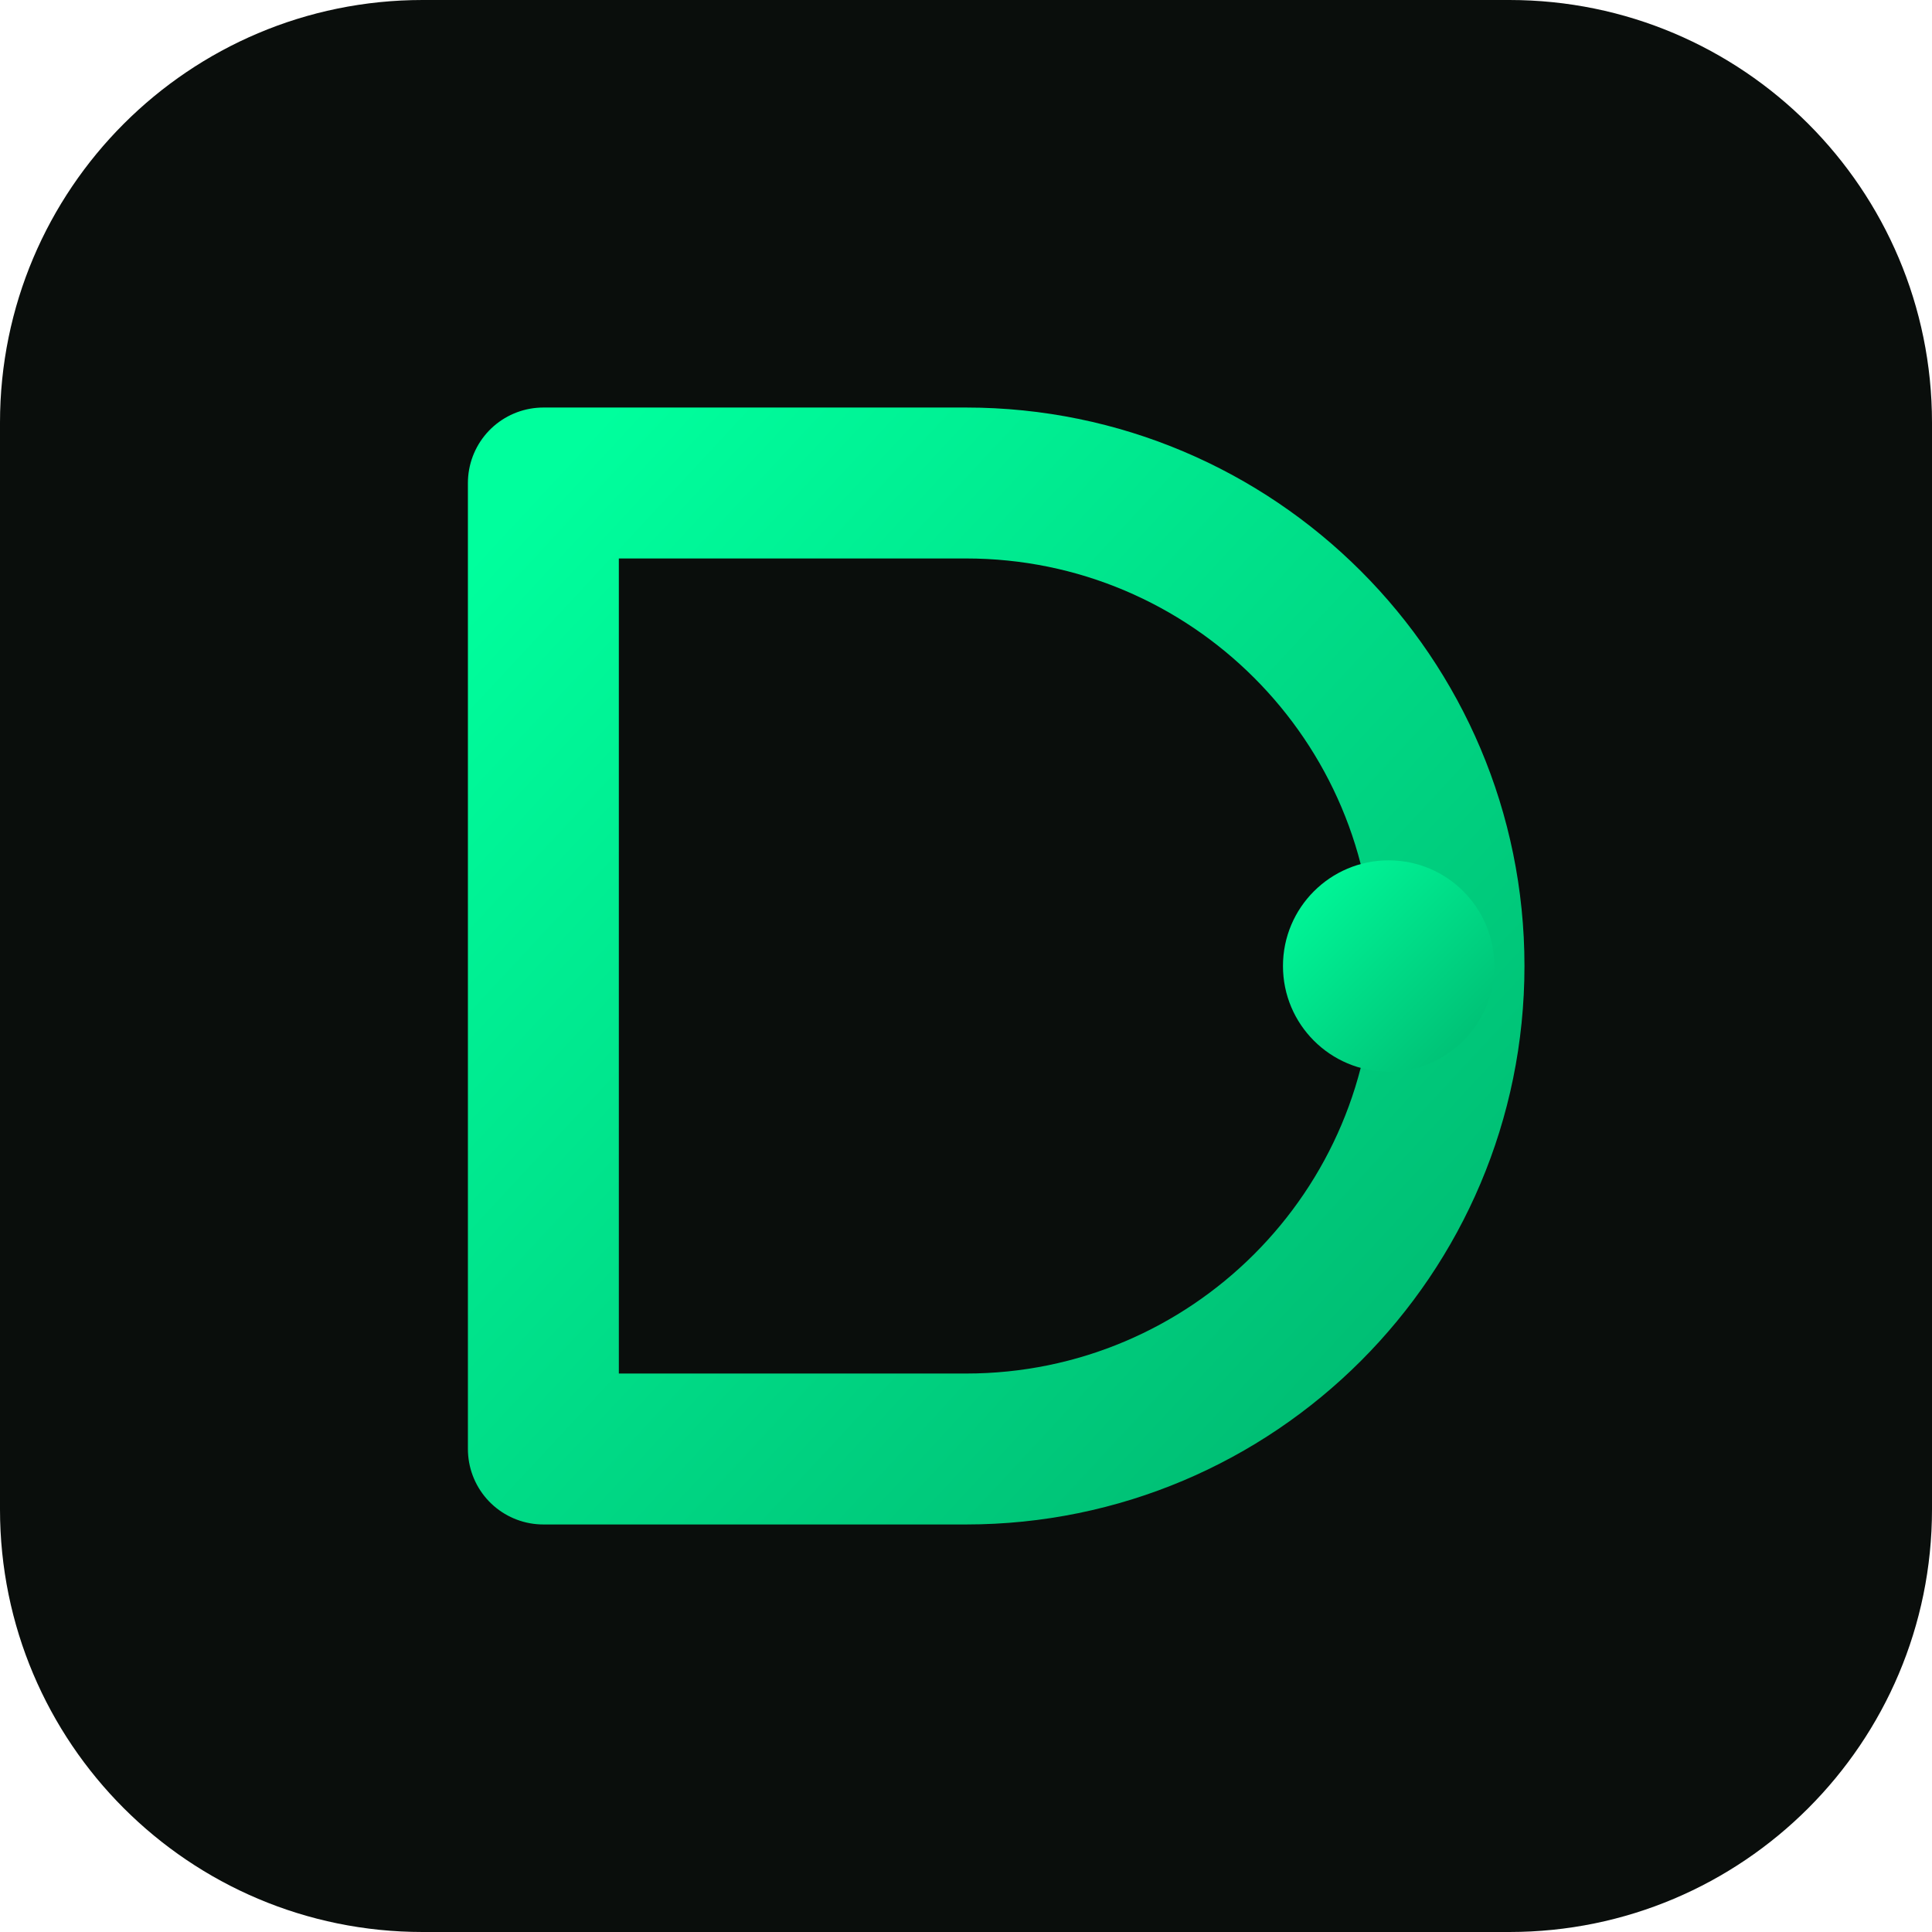
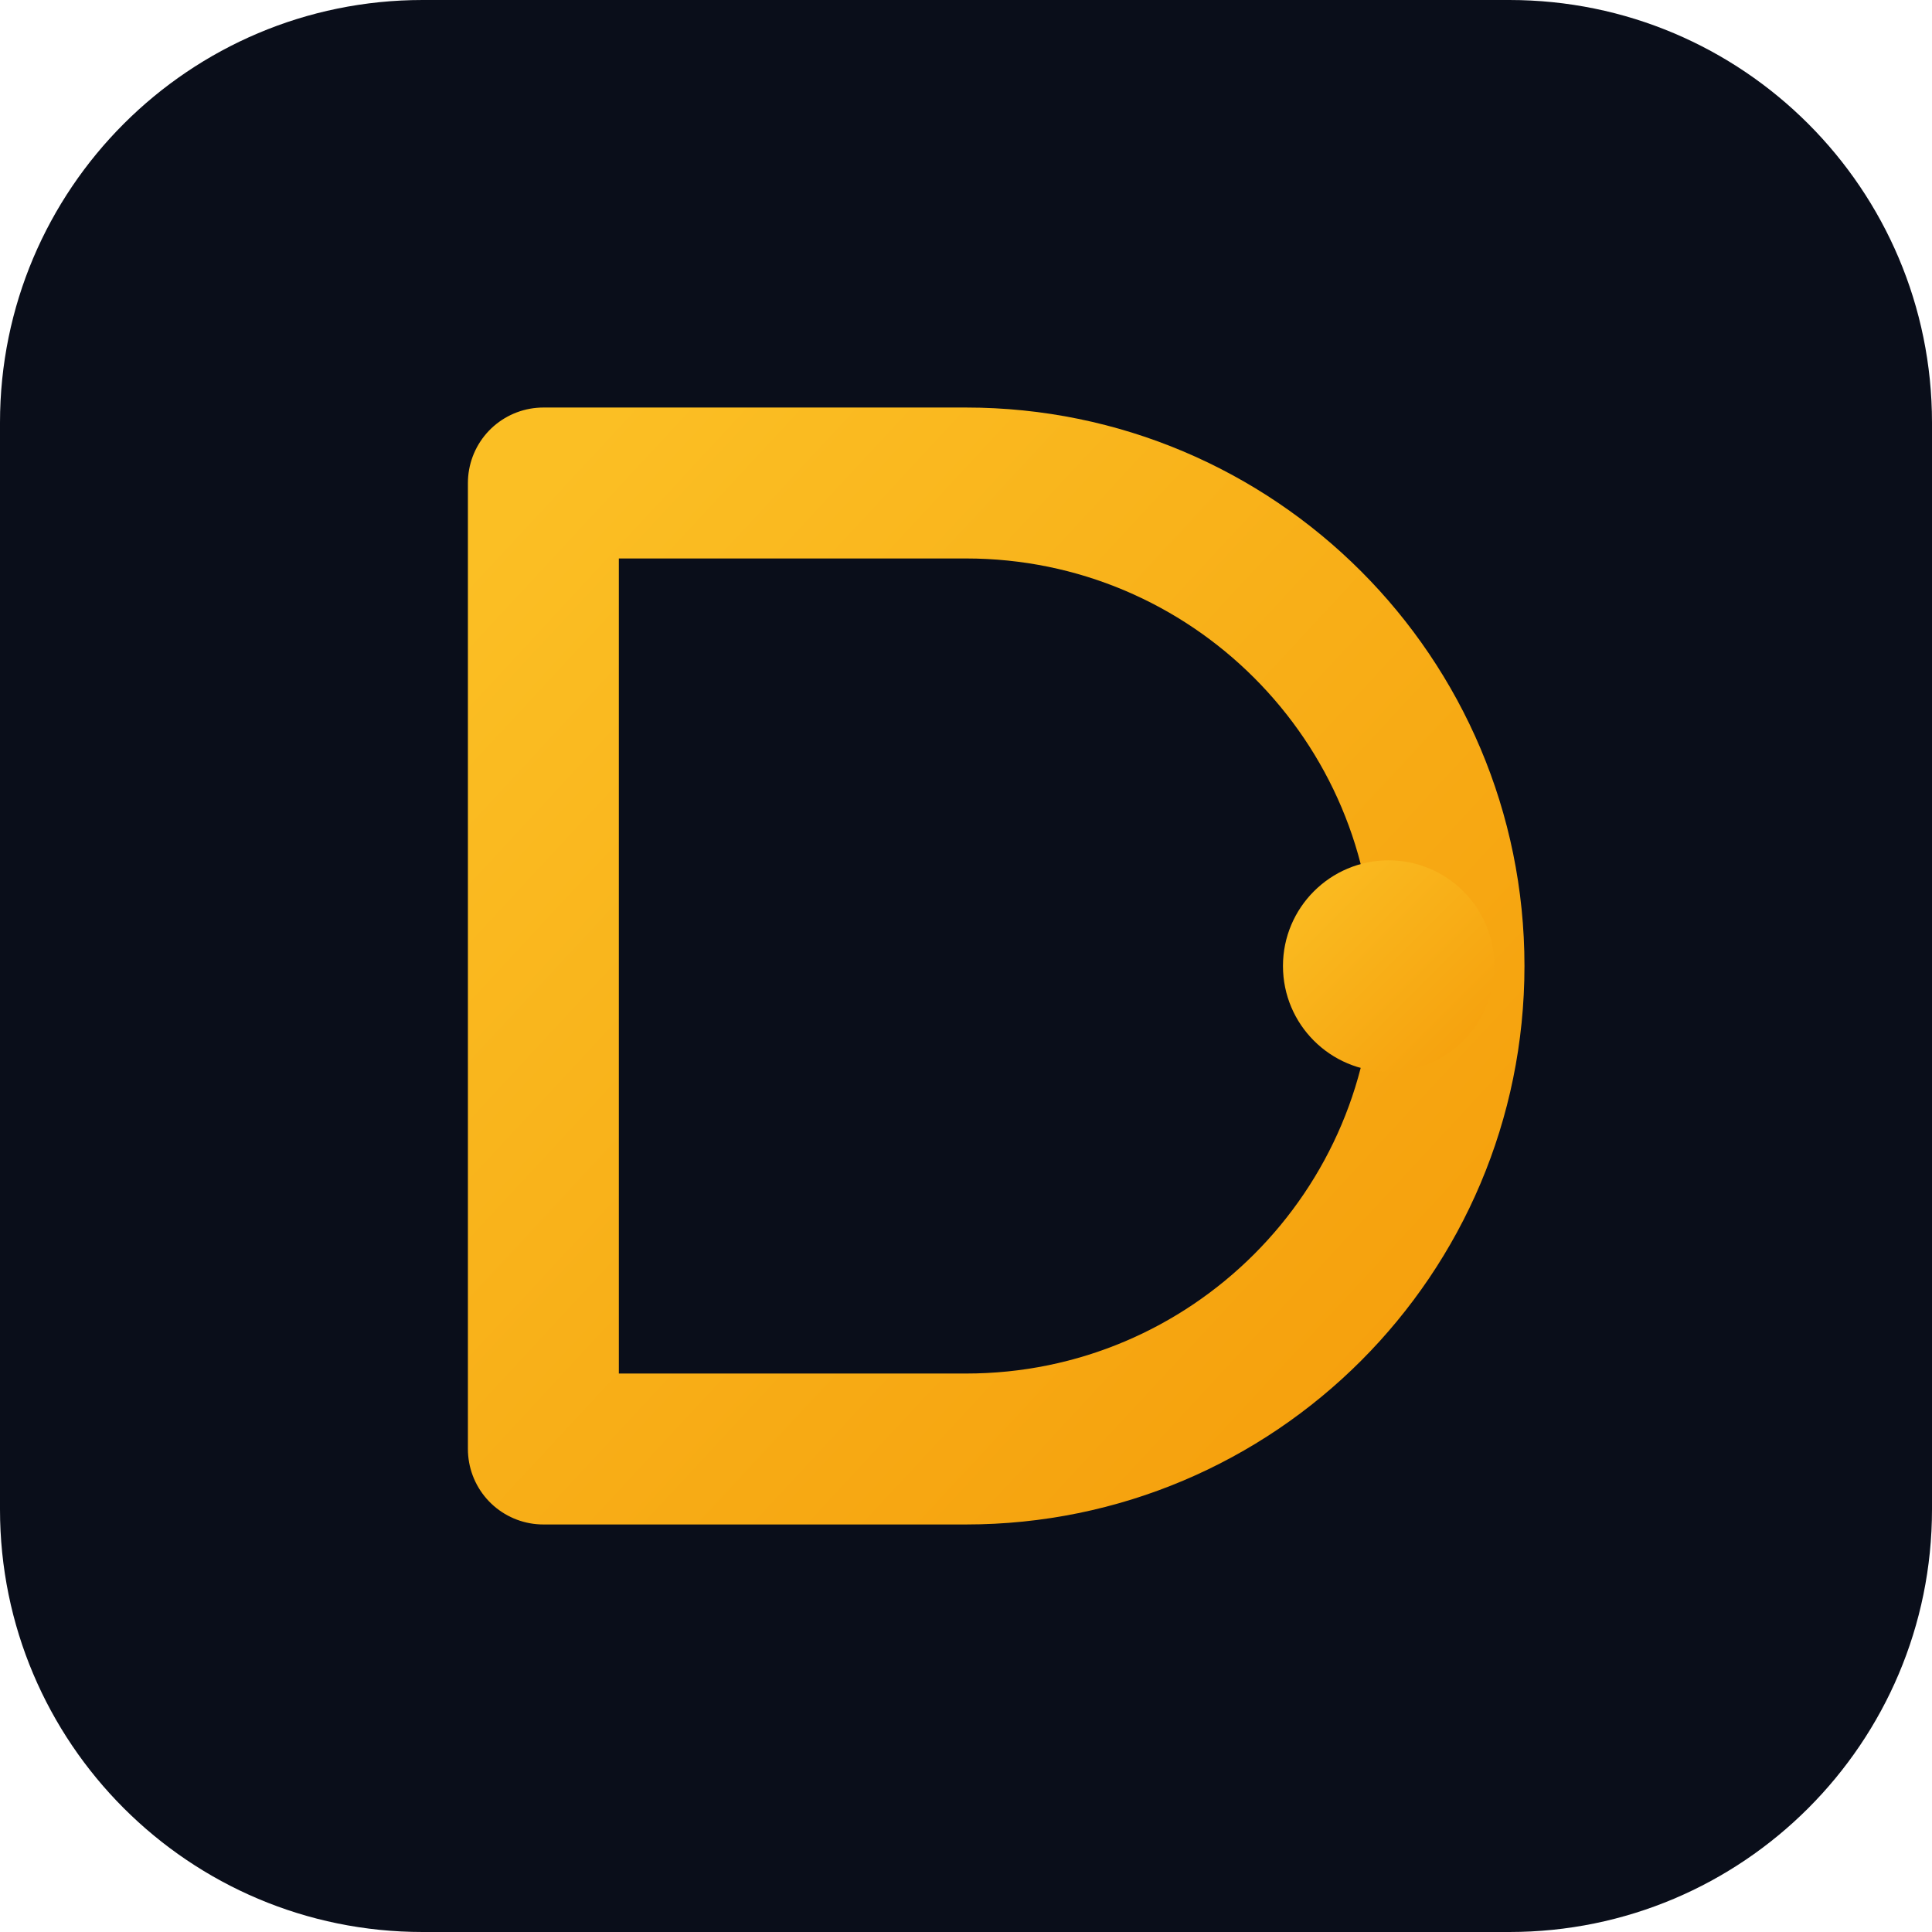
<svg xmlns="http://www.w3.org/2000/svg" viewBox="0 0 64 64">
  <defs>
    <linearGradient id="g" x1="0%" y1="0%" x2="100%" y2="100%">
-       <stop offset="0%" stop-color="#00ff9d" />
-       <stop offset="100%" stop-color="#00b870" />
+       <stop offset="0%" stop-color="#fbbf24" />
+       <stop offset="100%" stop-color="#f59e0b" />
    </linearGradient>
  </defs>
-   <rect width="64" height="64" rx="14" fill="#0a0e0c" />
+   <rect width="64" height="64" rx="14" fill="#0a0e1a" />
  <path d="M18 16 H32 a16 16 0 0 1 0 32 H18 Z" fill="none" stroke="url(#g)" stroke-width="5" stroke-linejoin="round" />
  <circle cx="46" cy="32" r="3.5" fill="url(#g)" />
</svg>
